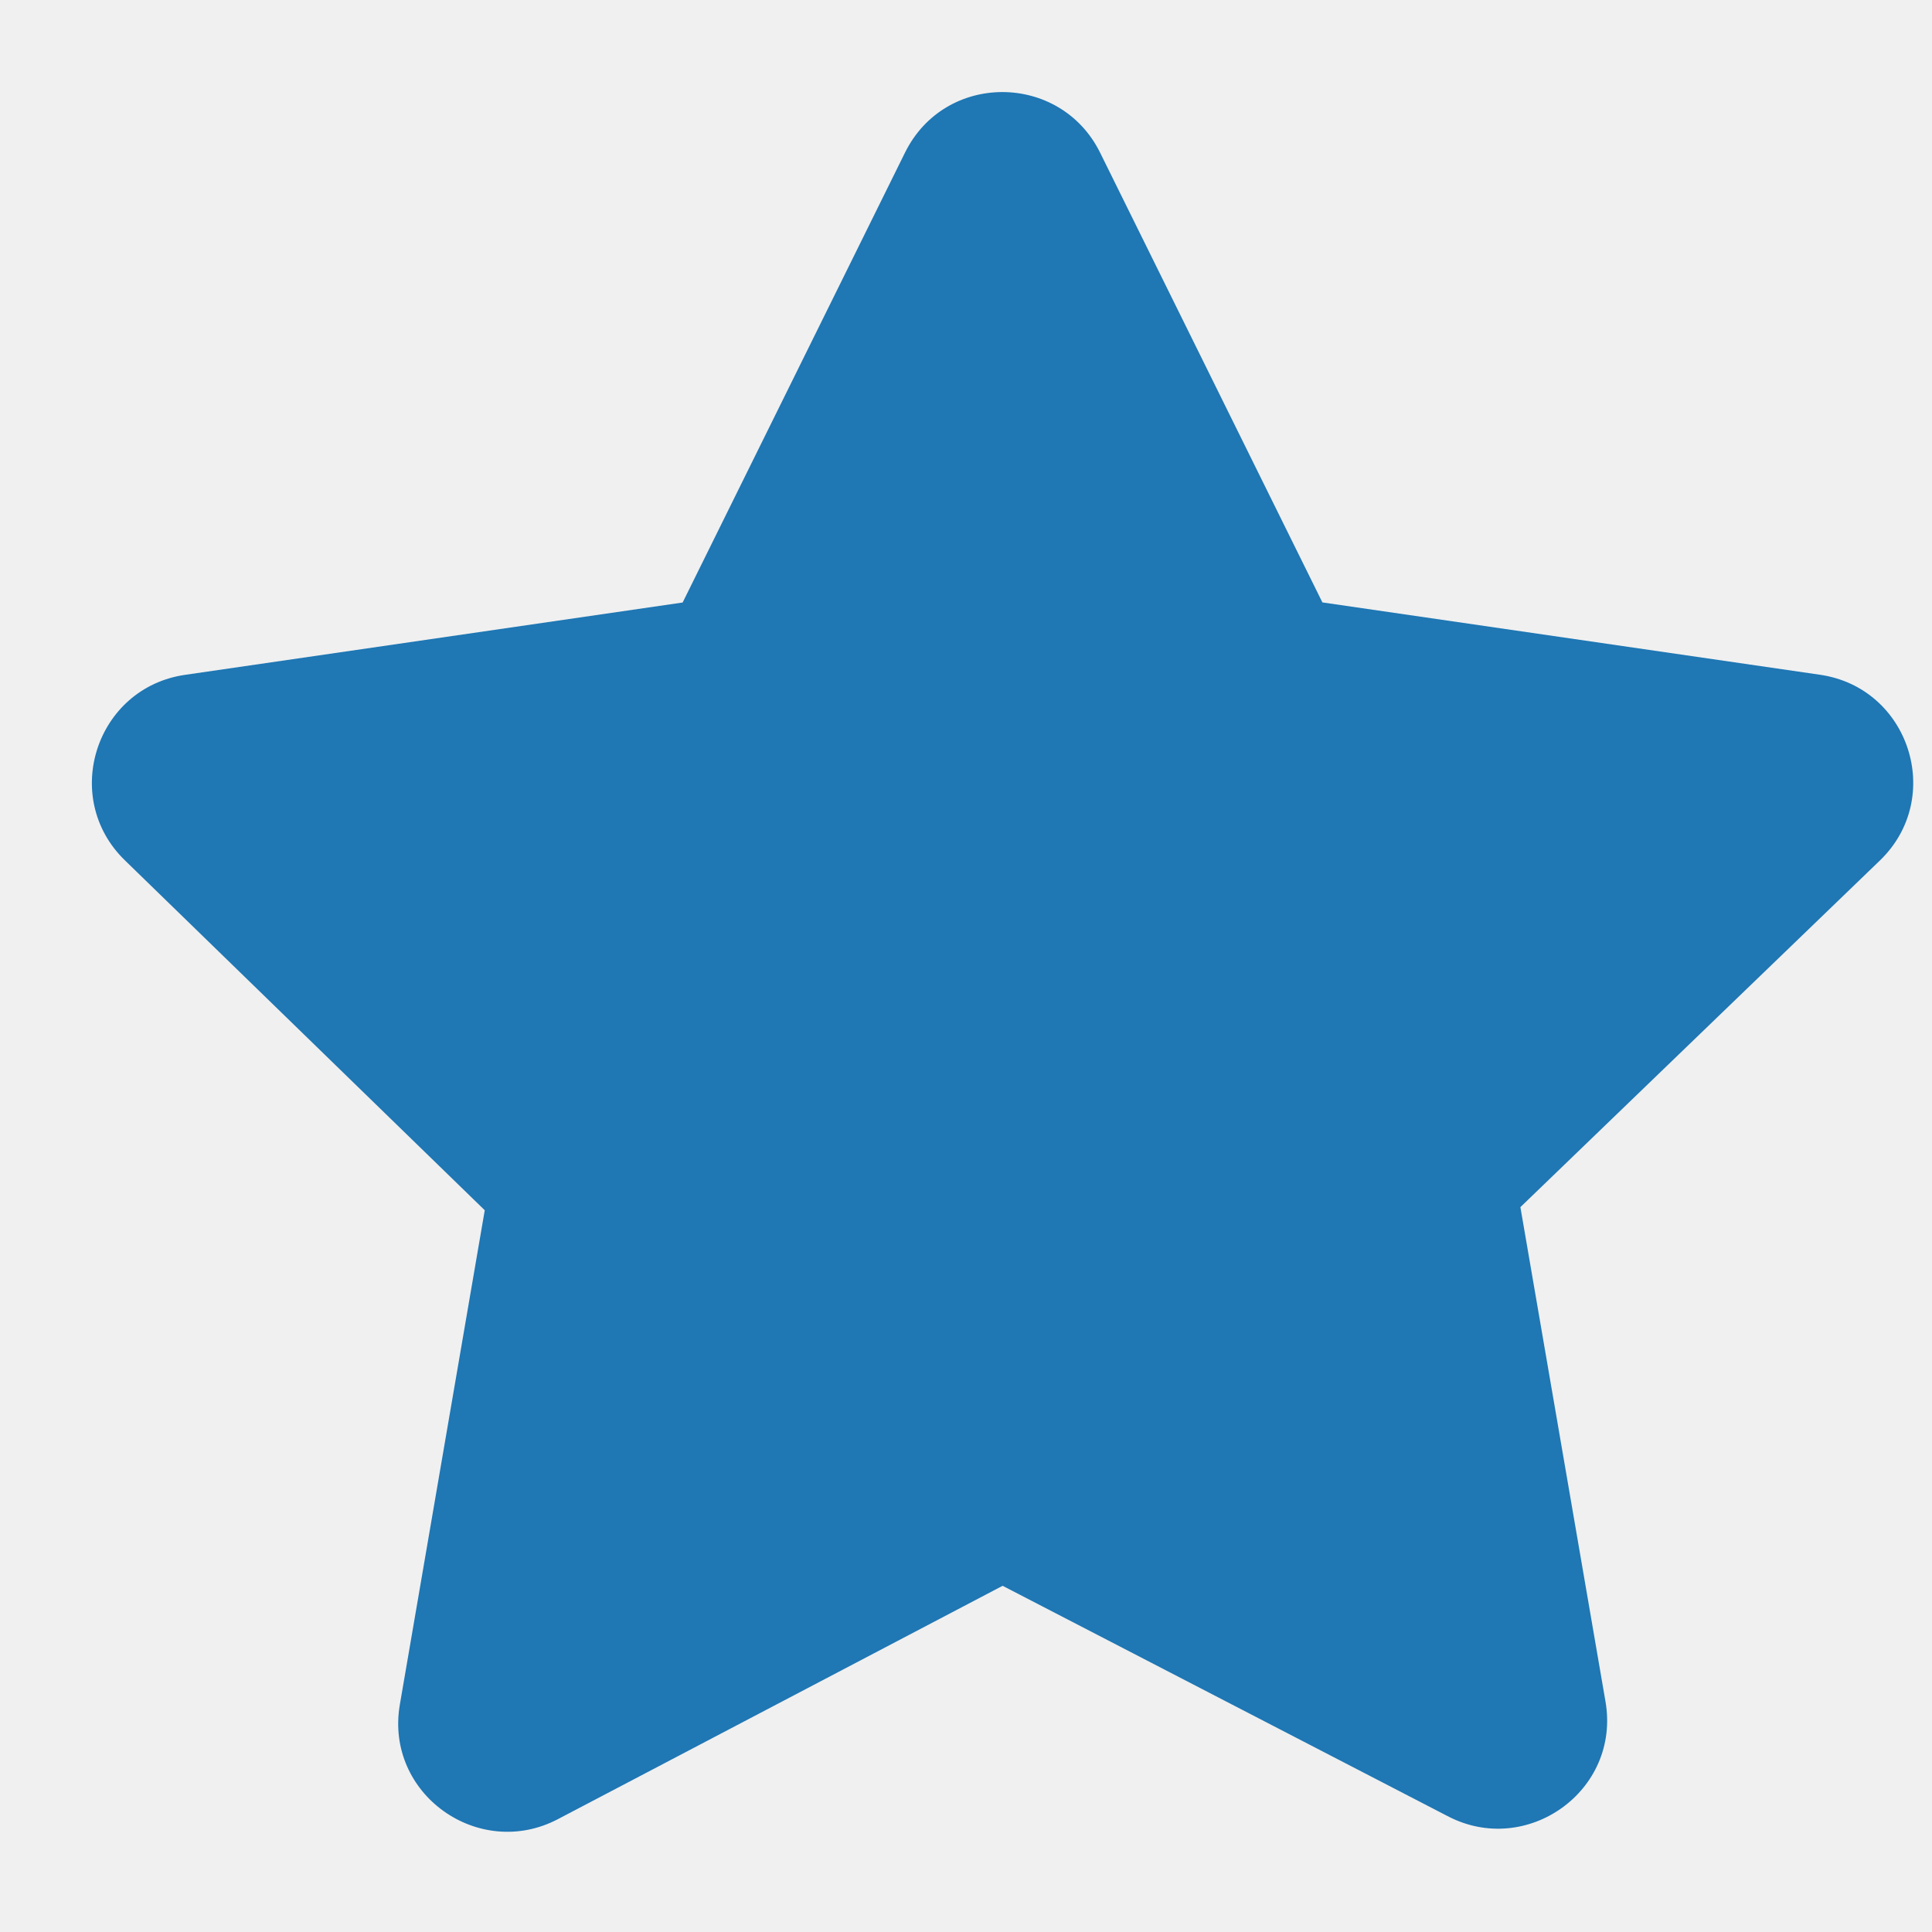
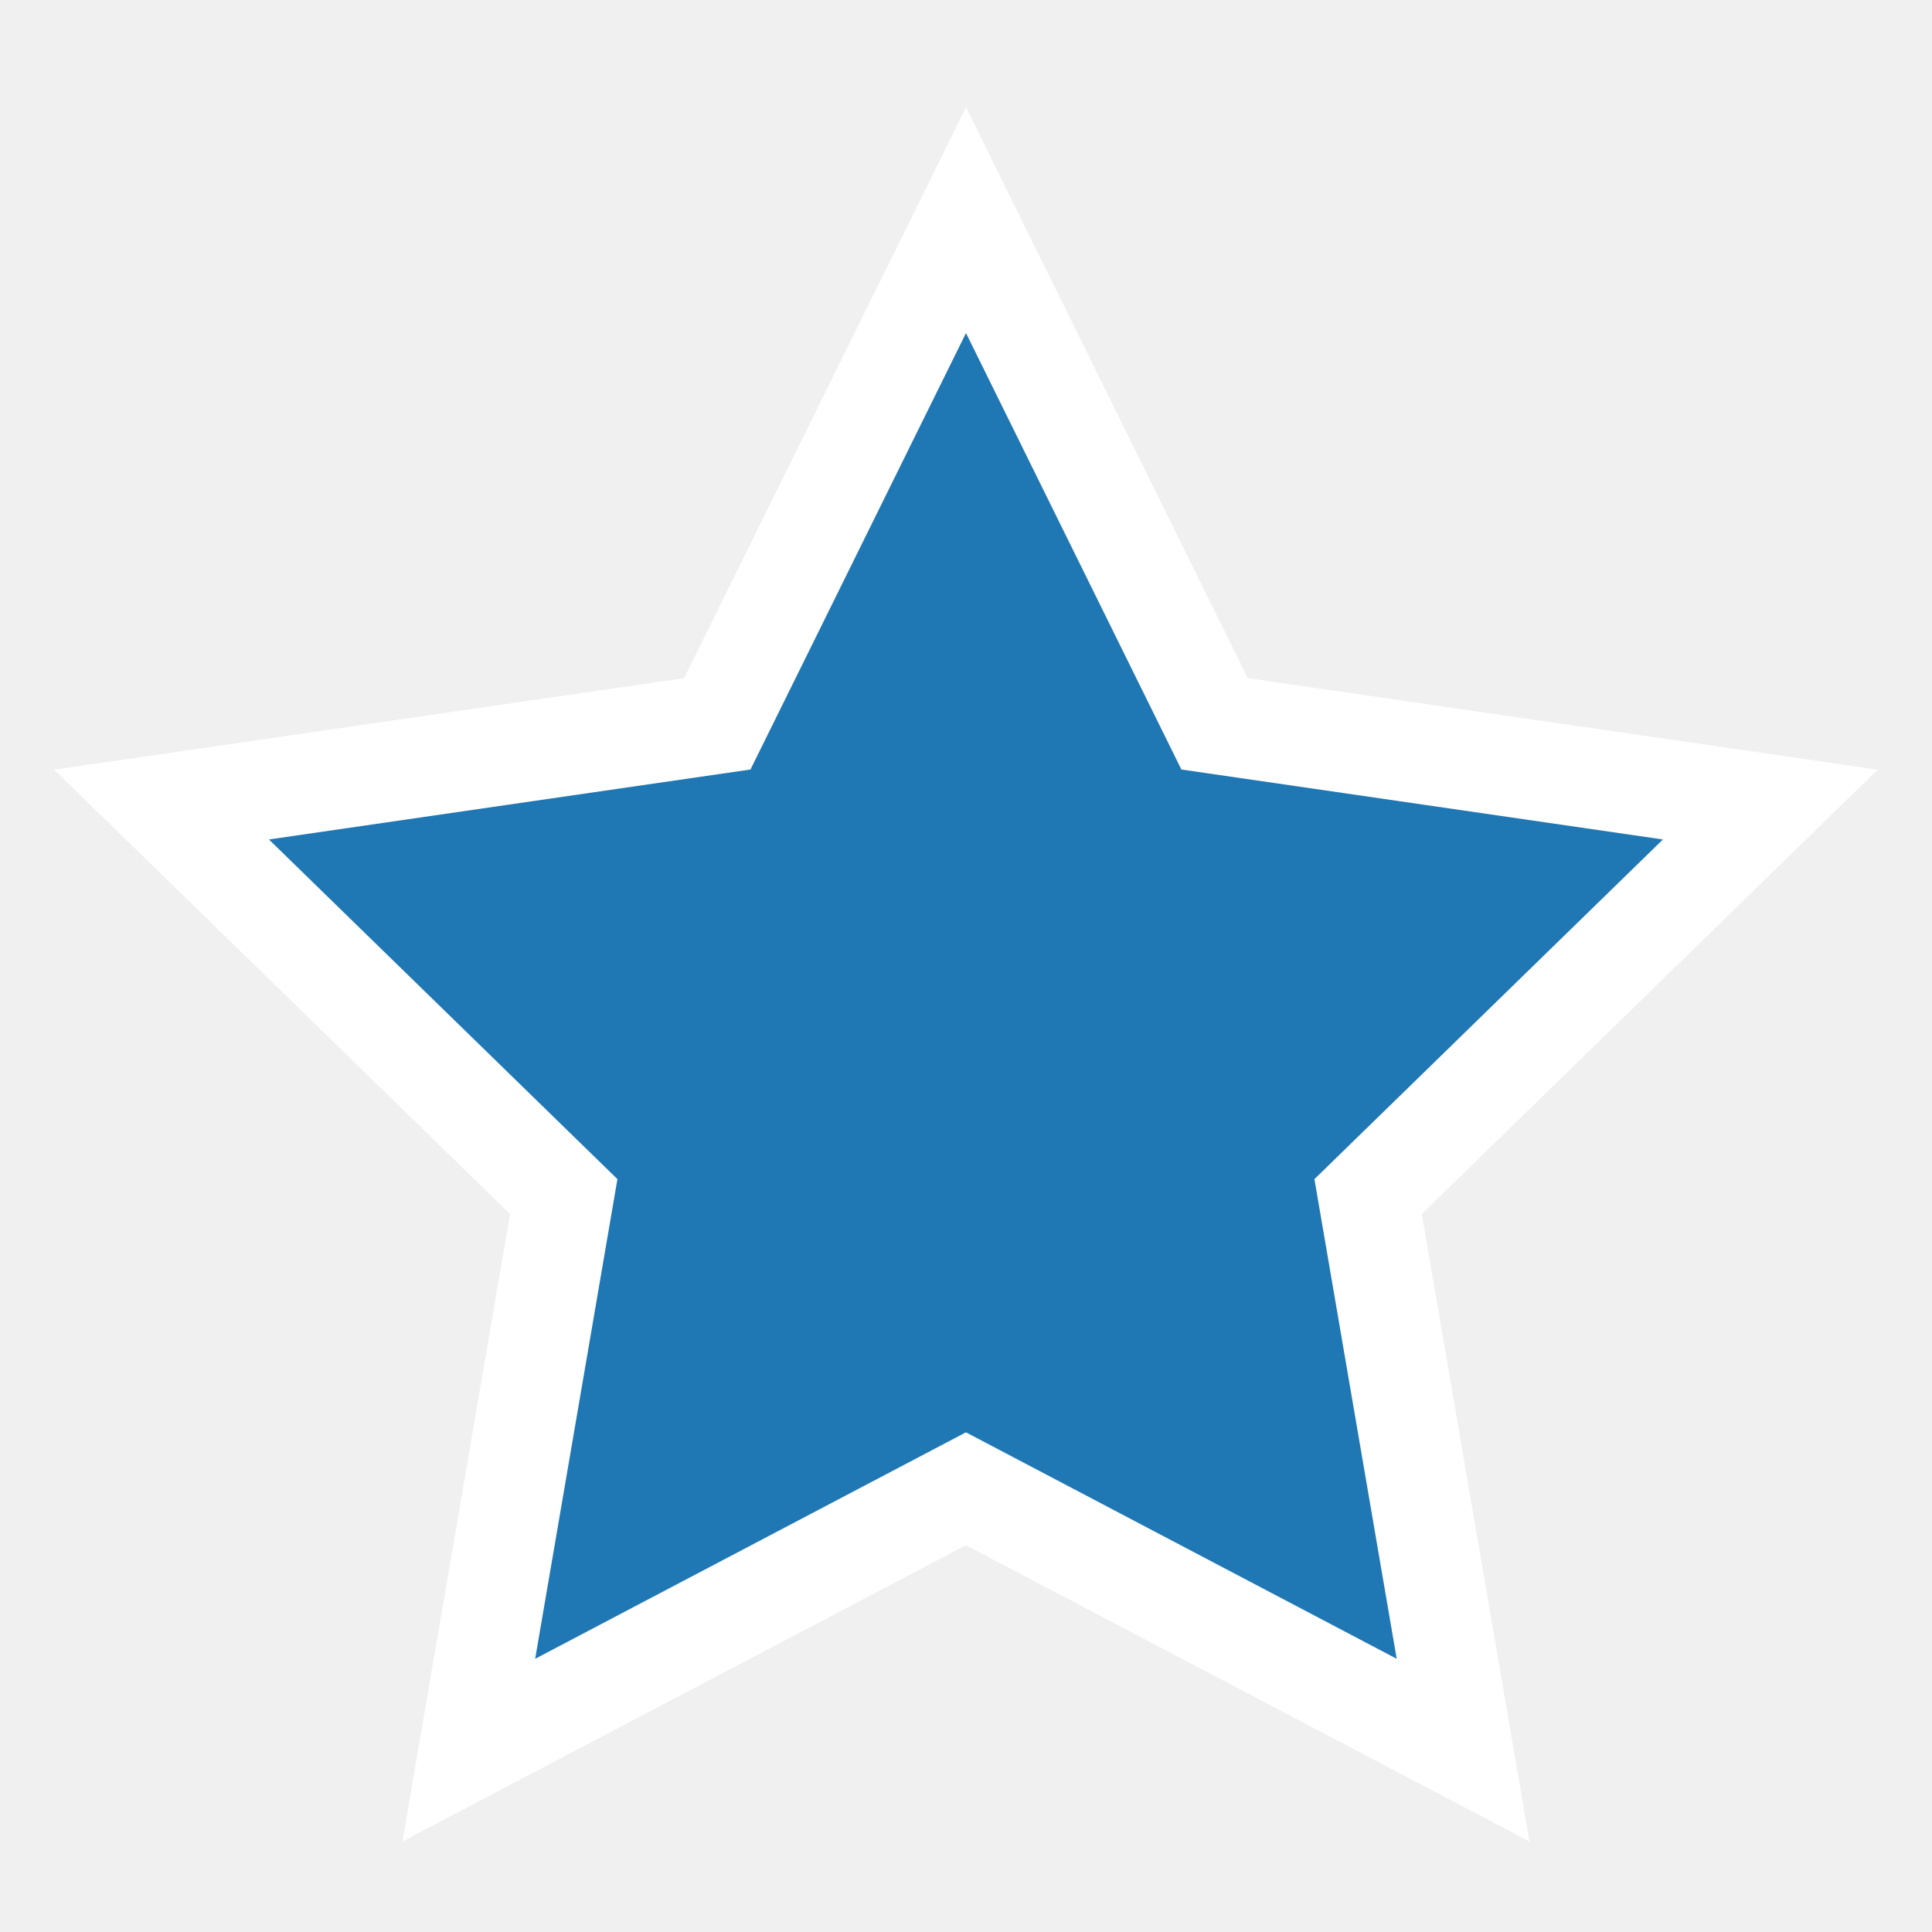
- <svg xmlns="http://www.w3.org/2000/svg" height="21" viewBox="0 0 21 21" width="21">
-   <path d="m4.346 18.529c-.166.971.857 1.695 1.717 1.245l4.835-2.537 4.836 2.503c.859.451 1.884-.273 1.717-1.245l-.925-5.374 3.911-3.771c.703-.683.315-1.876-.656-2.016l-5.407-.786-2.417-4.89c-.432-.871-1.684-.882-2.12.001l-2.417 4.89-5.407.786c-.97.14-1.358 1.333-.656 2.016l3.912 3.804z" fill="#1f77b4" />
+ <svg xmlns="http://www.w3.org/2000/svg" height="29" viewBox="0 0 29 29" width="29">
+   <path d="m14.5 3.305 3.731 7.56 8.342 1.212-6.037 5.884 1.425 8.309-7.462-3.923-7.462 3.923 1.425-8.309-6.037-5.884 8.342-1.212z" fill="#1f77b4" stroke="#fff" stroke-width="1.5" />
</svg>
